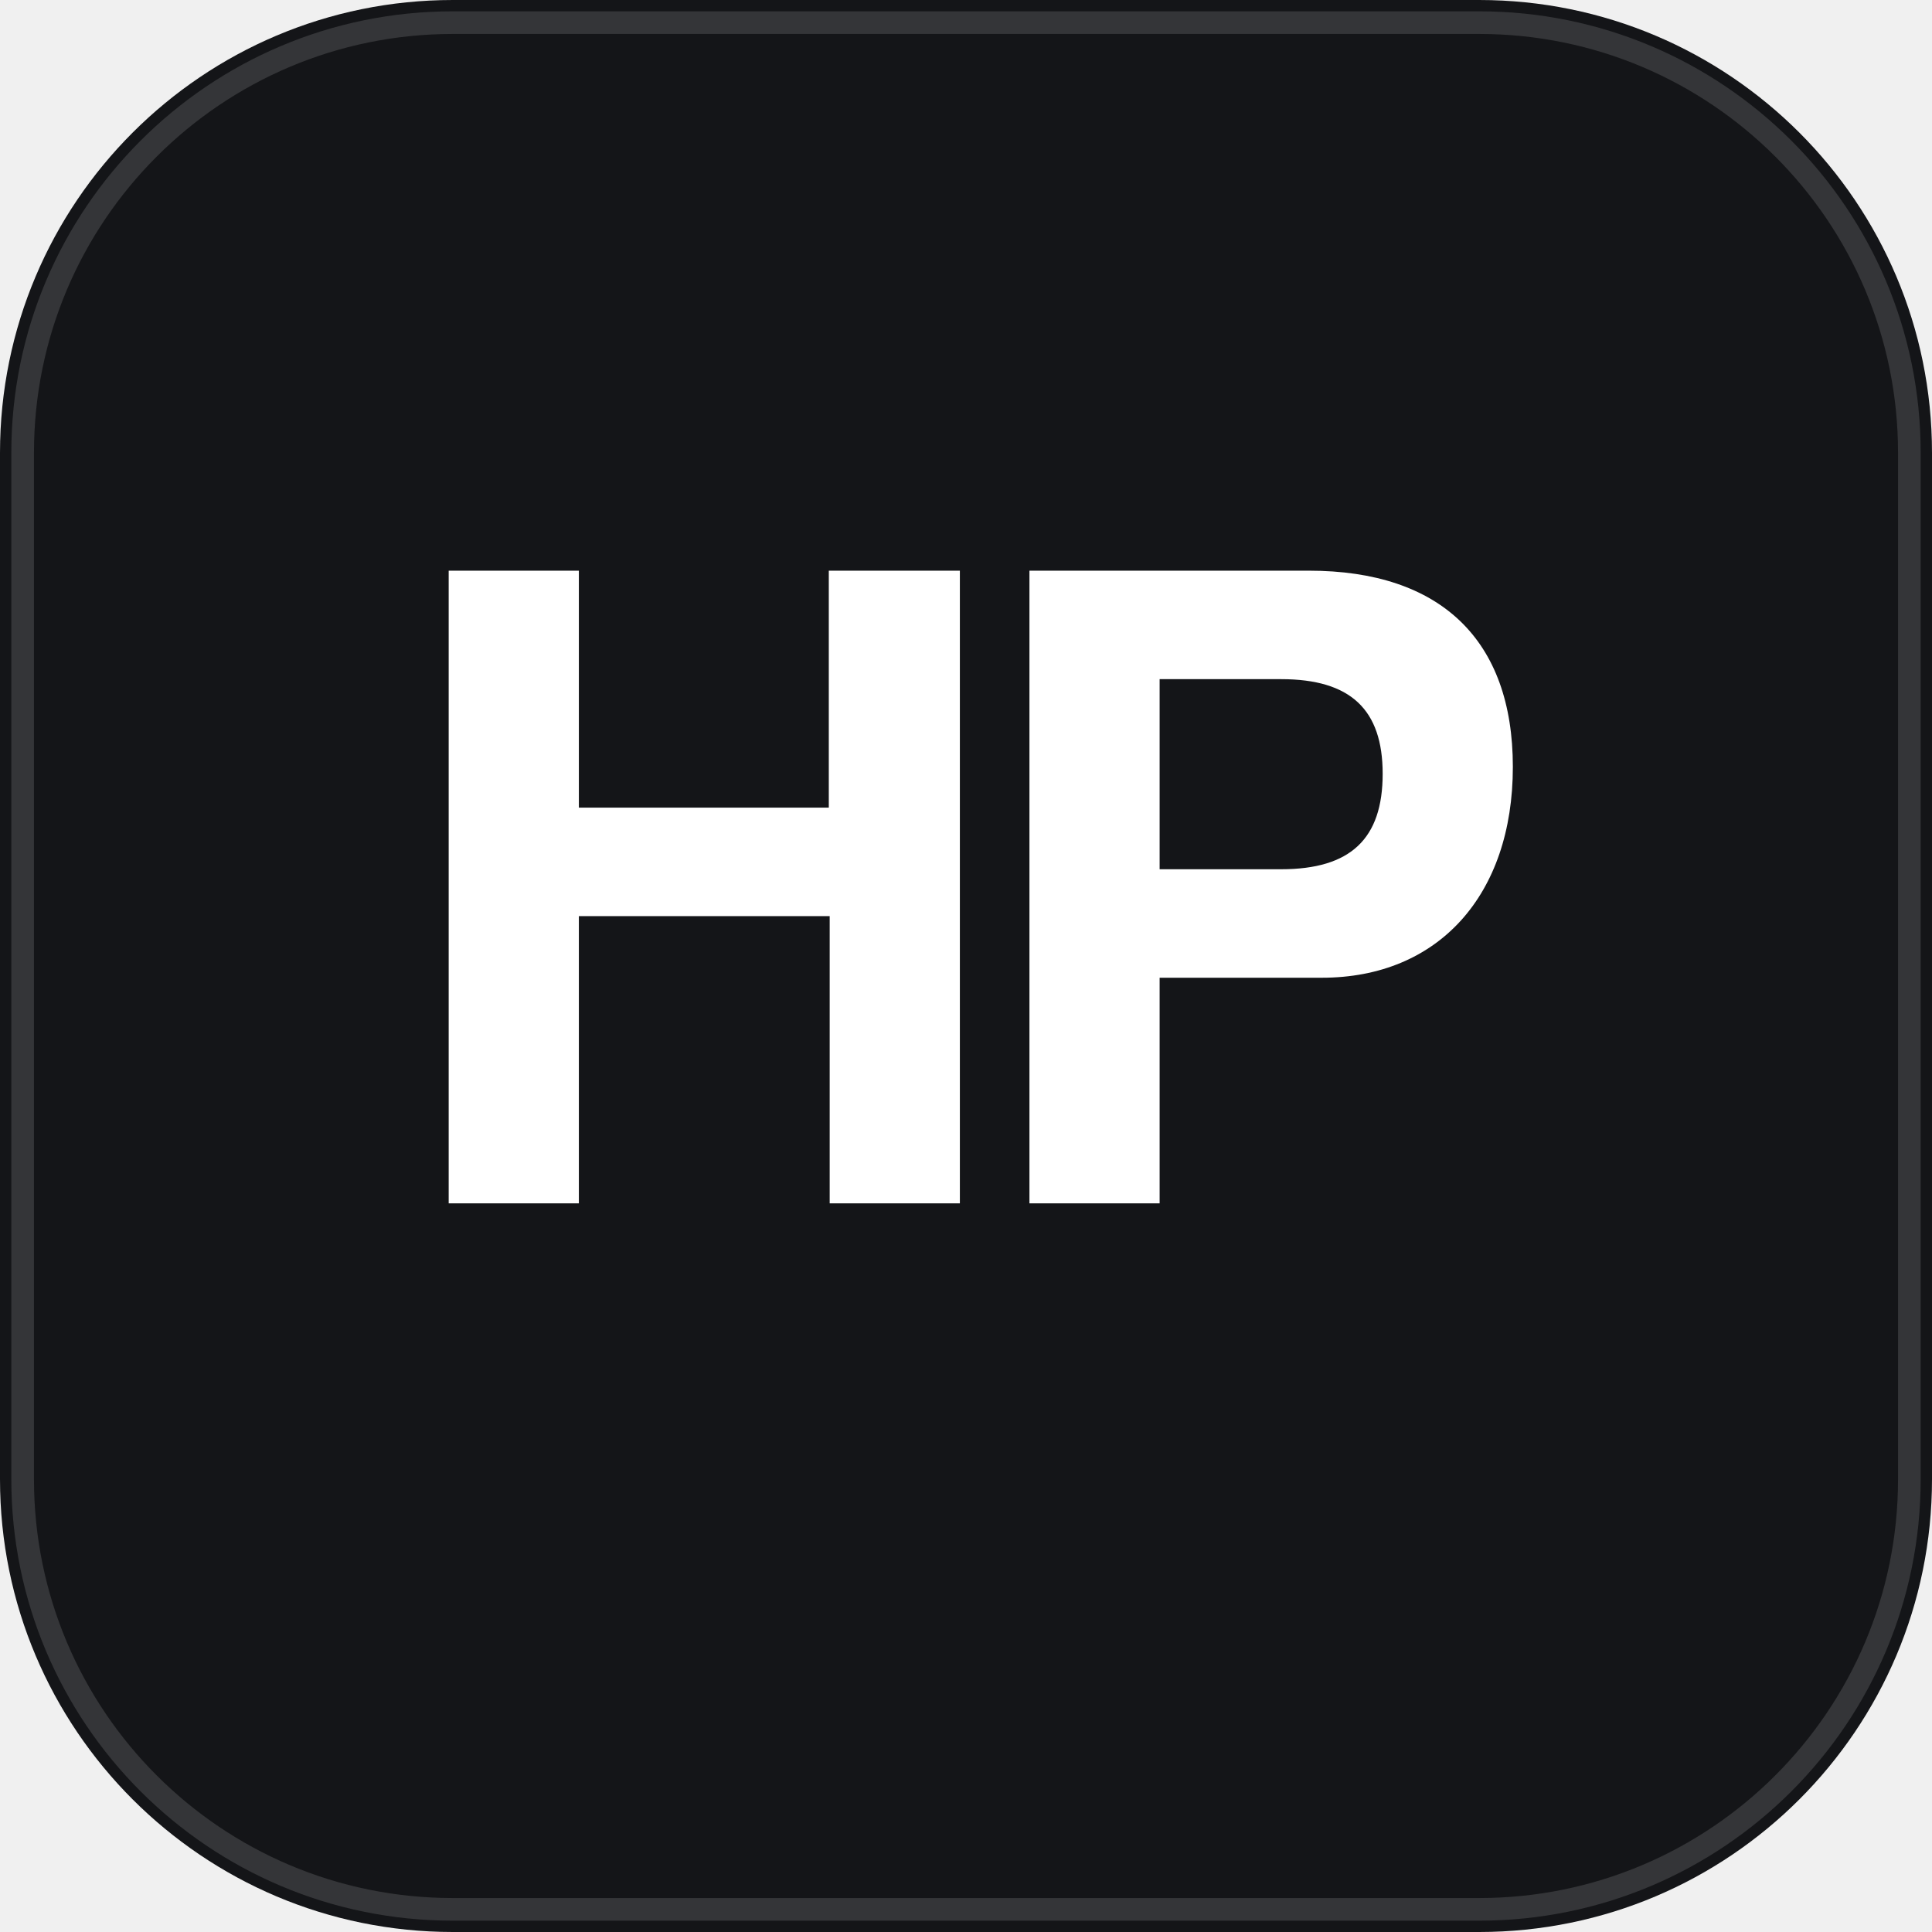
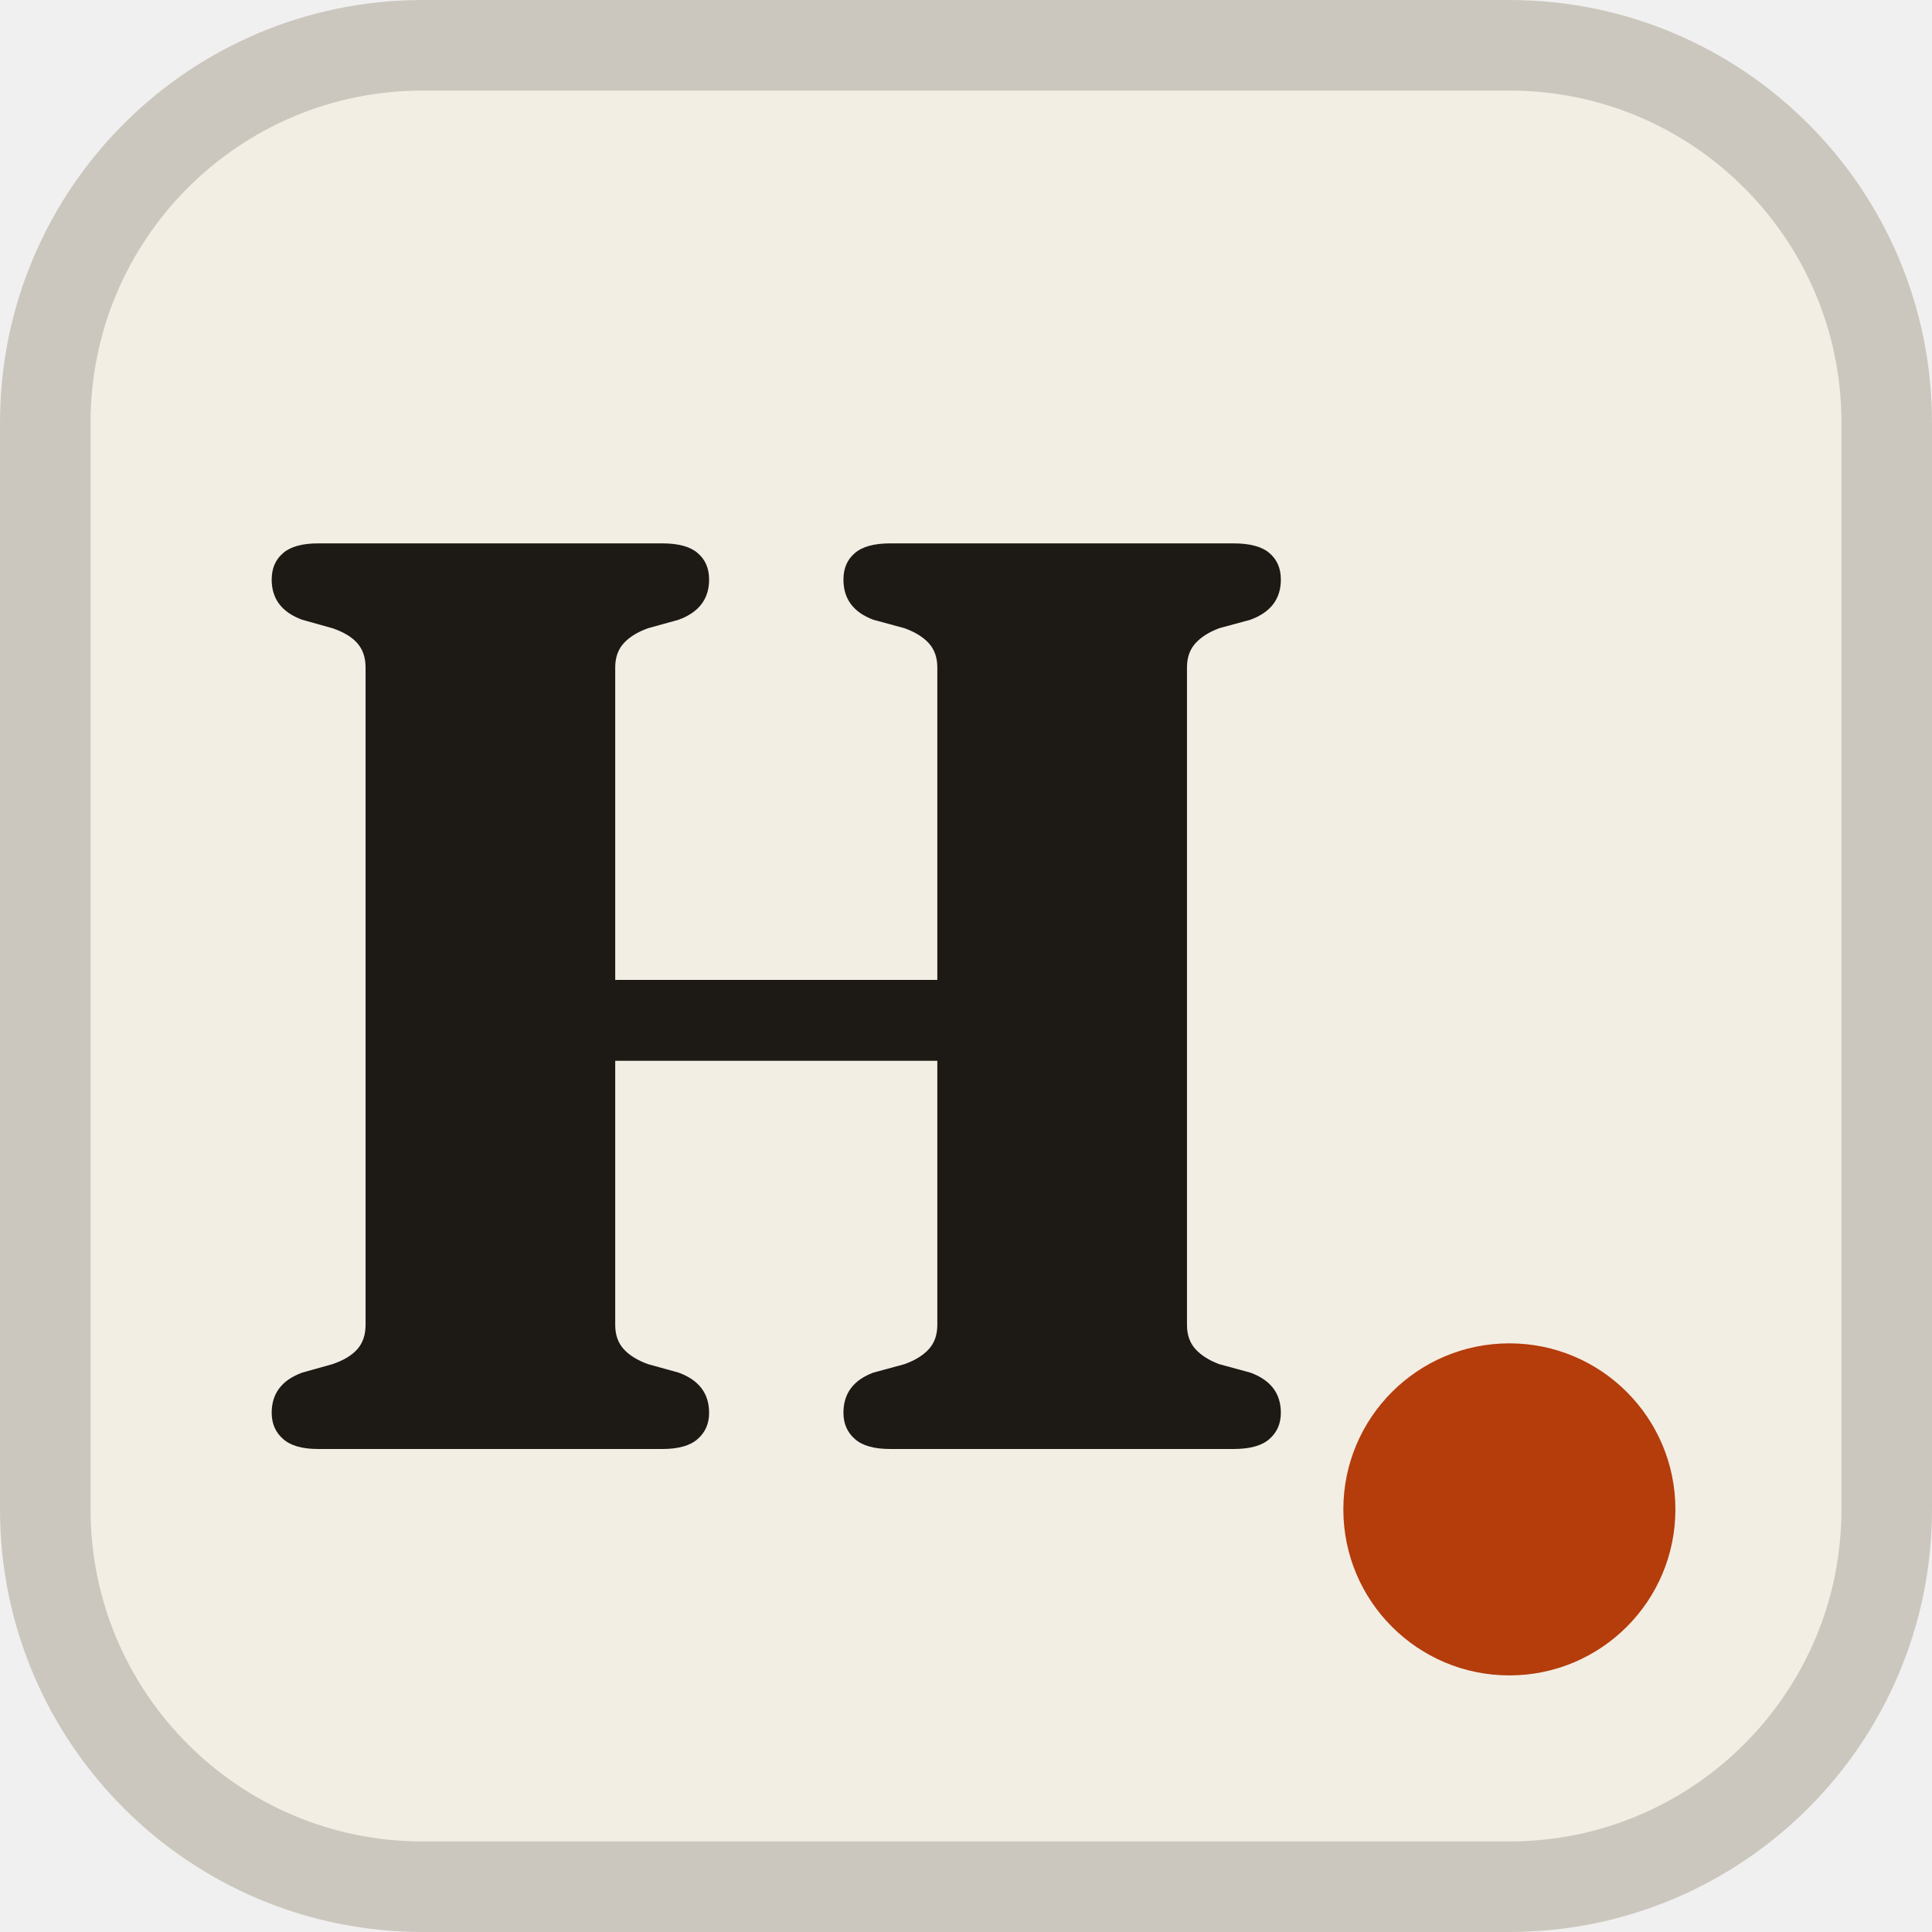
- <svg xmlns="http://www.w3.org/2000/svg" width="512" height="512" viewBox="0 0 512 512" fill="none">
-   <rect width="512" height="512" rx="120" fill="#141518" />
-   <rect x="6" y="6" width="500" height="500" rx="114" fill="none" stroke="#ffffff" stroke-opacity="0.14" stroke-width="6" />
-   <text x="50%" y="52%" dominant-baseline="central" text-anchor="middle" font-family="Helvetica, Arial, sans-serif" font-weight="700" font-size="230" letter-spacing="-14" fill="#ffffff">HP</text>
+ <svg xmlns="http://www.w3.org/2000/svg" viewBox="0 0 64 64">
+   <rect width="64" height="64" rx="14" fill="#f3eee4" />
+   <rect x="1.5" y="1.5" width="61" height="61" rx="12.5" fill="none" stroke="#1d1a16" stroke-opacity=".18" stroke-width="3" />
+   <g id="mark">
+     <path fill="#1d1a16" d="M20.38 35.14L20.38 43.89Q20.38 44.38 20.66 44.69Q20.94 45 21.47 45.19L22.48 45.47Q23.49 45.84 23.49 46.80Q23.49 47.34 23.11 47.67Q22.74 48 21.94 48L10.54 48Q9.75 48 9.38 47.67Q9 47.34 9 46.80Q9 45.84 10.01 45.47L11.01 45.19Q11.57 45 11.84 44.69Q12.11 44.38 12.11 43.89L12.11 22.11Q12.11 21.62 11.84 21.31Q11.57 21 11.01 20.81L10.01 20.53Q9 20.16 9 19.20Q9 18.64 9.38 18.32Q9.75 18 10.54 18L21.94 18Q22.74 18 23.11 18.32Q23.49 18.64 23.49 19.20Q23.49 20.16 22.48 20.53L21.47 20.81Q20.94 21 20.66 21.31Q20.38 21.62 20.38 22.11L20.38 32.46L31.05 32.46L31.05 22.11Q31.05 21.62 30.77 21.31Q30.49 21 29.96 20.81L28.93 20.53Q27.94 20.16 27.94 19.20Q27.94 18.64 28.32 18.32Q28.69 18 29.49 18L40.86 18Q41.68 18 42.05 18.32Q42.43 18.64 42.43 19.20Q42.43 20.16 41.42 20.53L40.39 20.81Q39.88 21 39.60 21.31Q39.32 21.62 39.32 22.11L39.32 43.89Q39.32 44.38 39.60 44.69Q39.88 45 40.39 45.19L41.42 45.47Q42.43 45.84 42.43 46.80Q42.43 47.34 42.05 47.67Q41.68 48 40.86 48L29.49 48Q28.69 48 28.32 47.67Q27.94 47.34 27.94 46.80Q27.94 45.84 28.93 45.47L29.96 45.19Q30.49 45 30.77 44.69Q31.05 44.38 31.05 43.89L31.05 35.14L20.38 35.14Z" />
+     <circle cx="50" cy="50" r="5.5" fill="#b53c0b" />
+   </g>
</svg>
